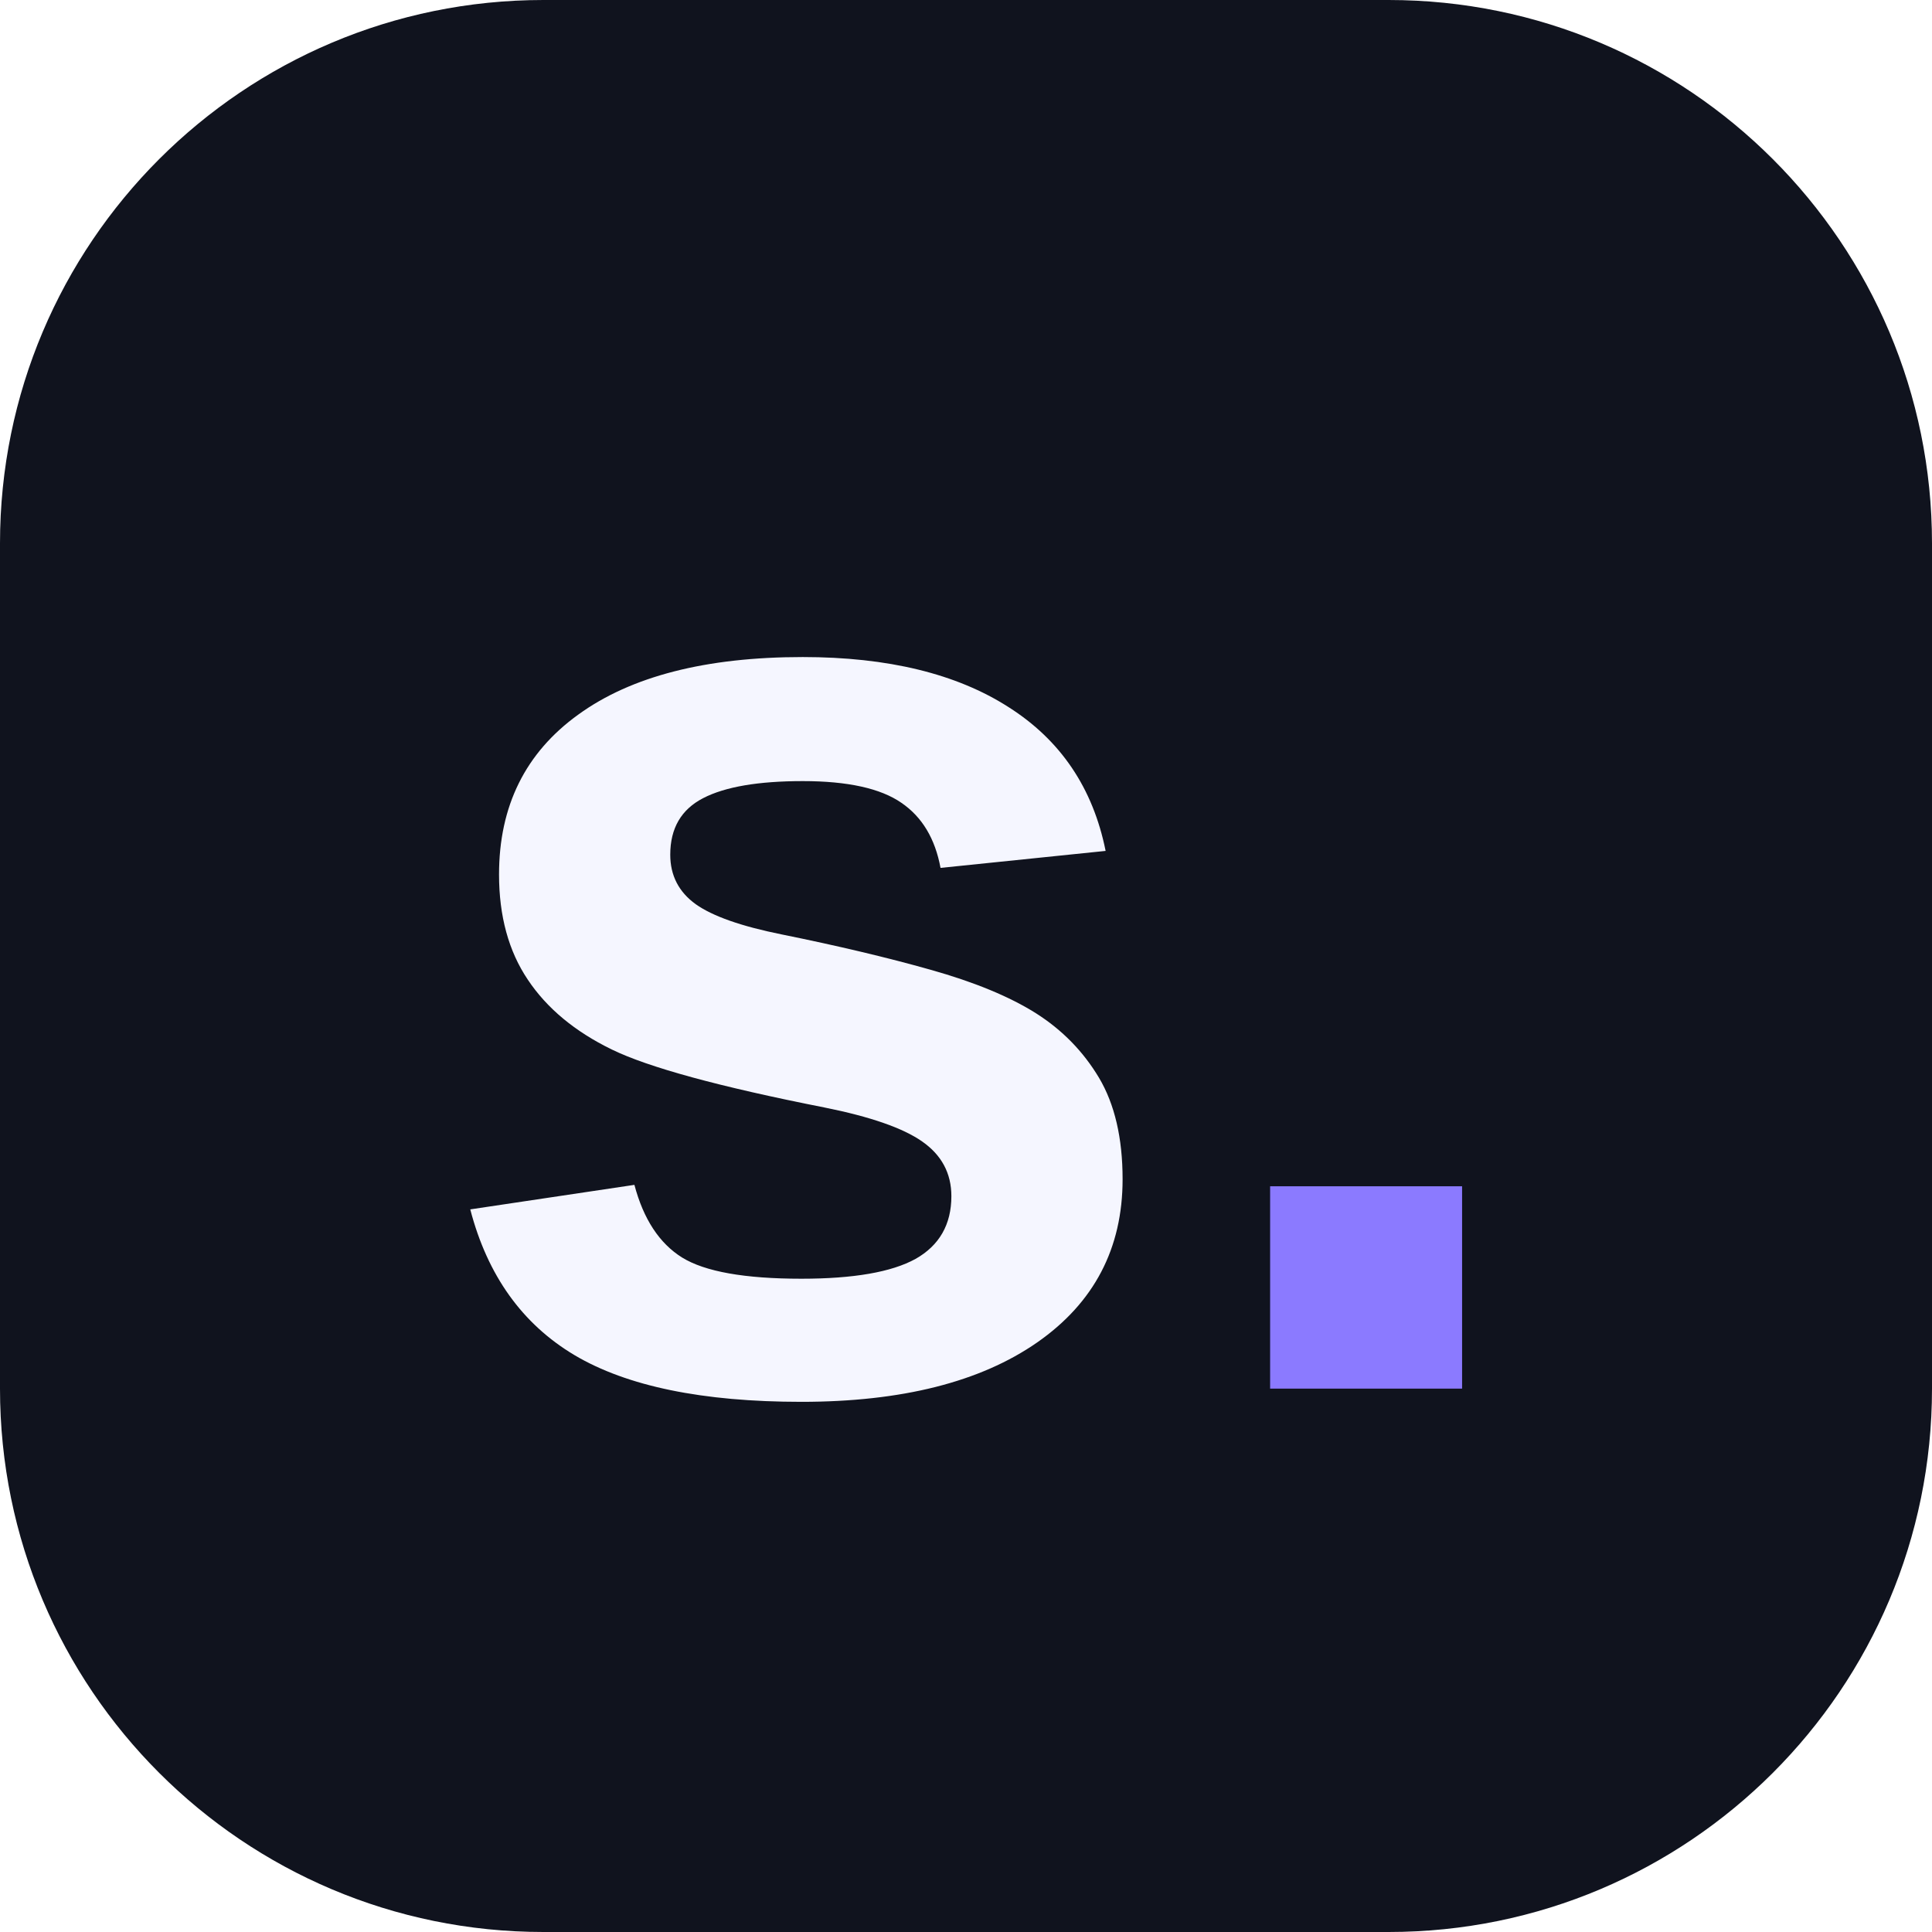
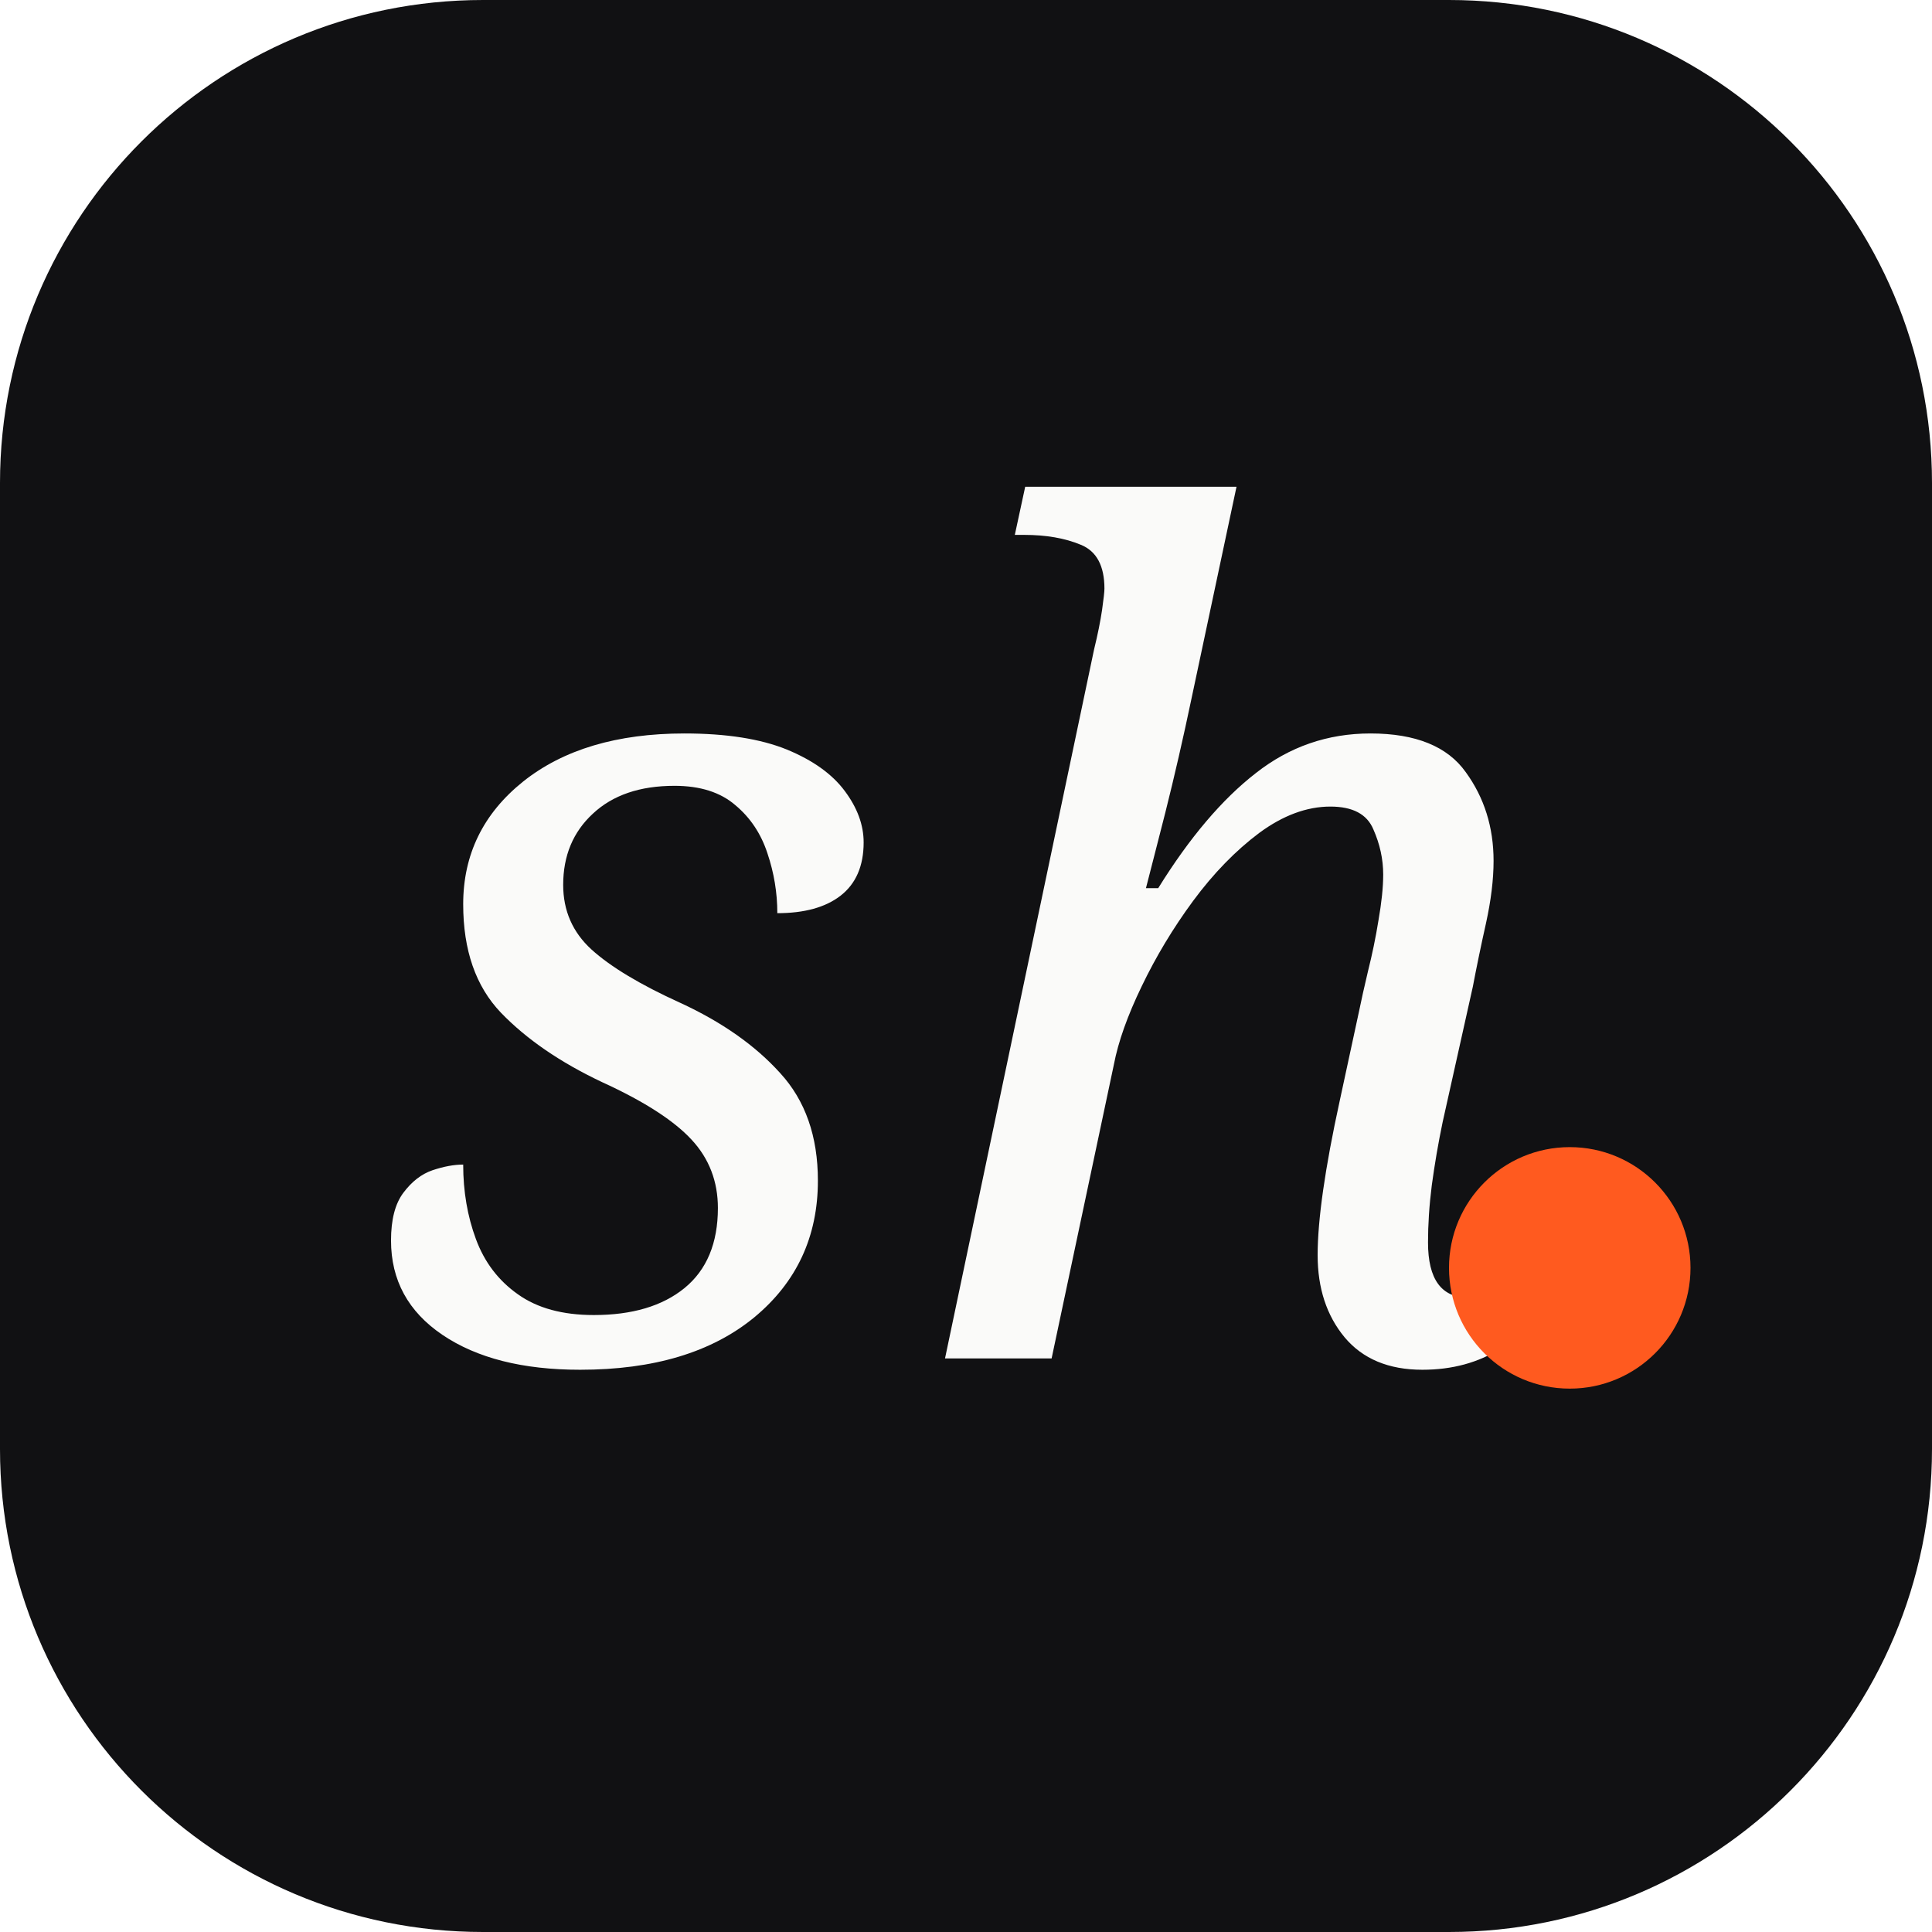
<svg xmlns="http://www.w3.org/2000/svg" viewBox="0 0 64 64">
-   <rect width="64" height="64" rx="18" fill="#10131e" />
-   <text x="14" y="46" fill="#f5f6ff" font-family="Arial,sans-serif" font-size="45" font-weight="bold">s<tspan fill="#8b7aff">.</tspan>
-   </text>
+   <rect width="64" height="64" rx="16" fill="#111113" />
+   <text x="12" y="45" fill="#fafaf9" font-family="Georgia,serif" font-style="italic" font-size="38">sh</text>
+   <circle cx="52" cy="42" r="4" fill="#ff5a1f" />
</svg>
